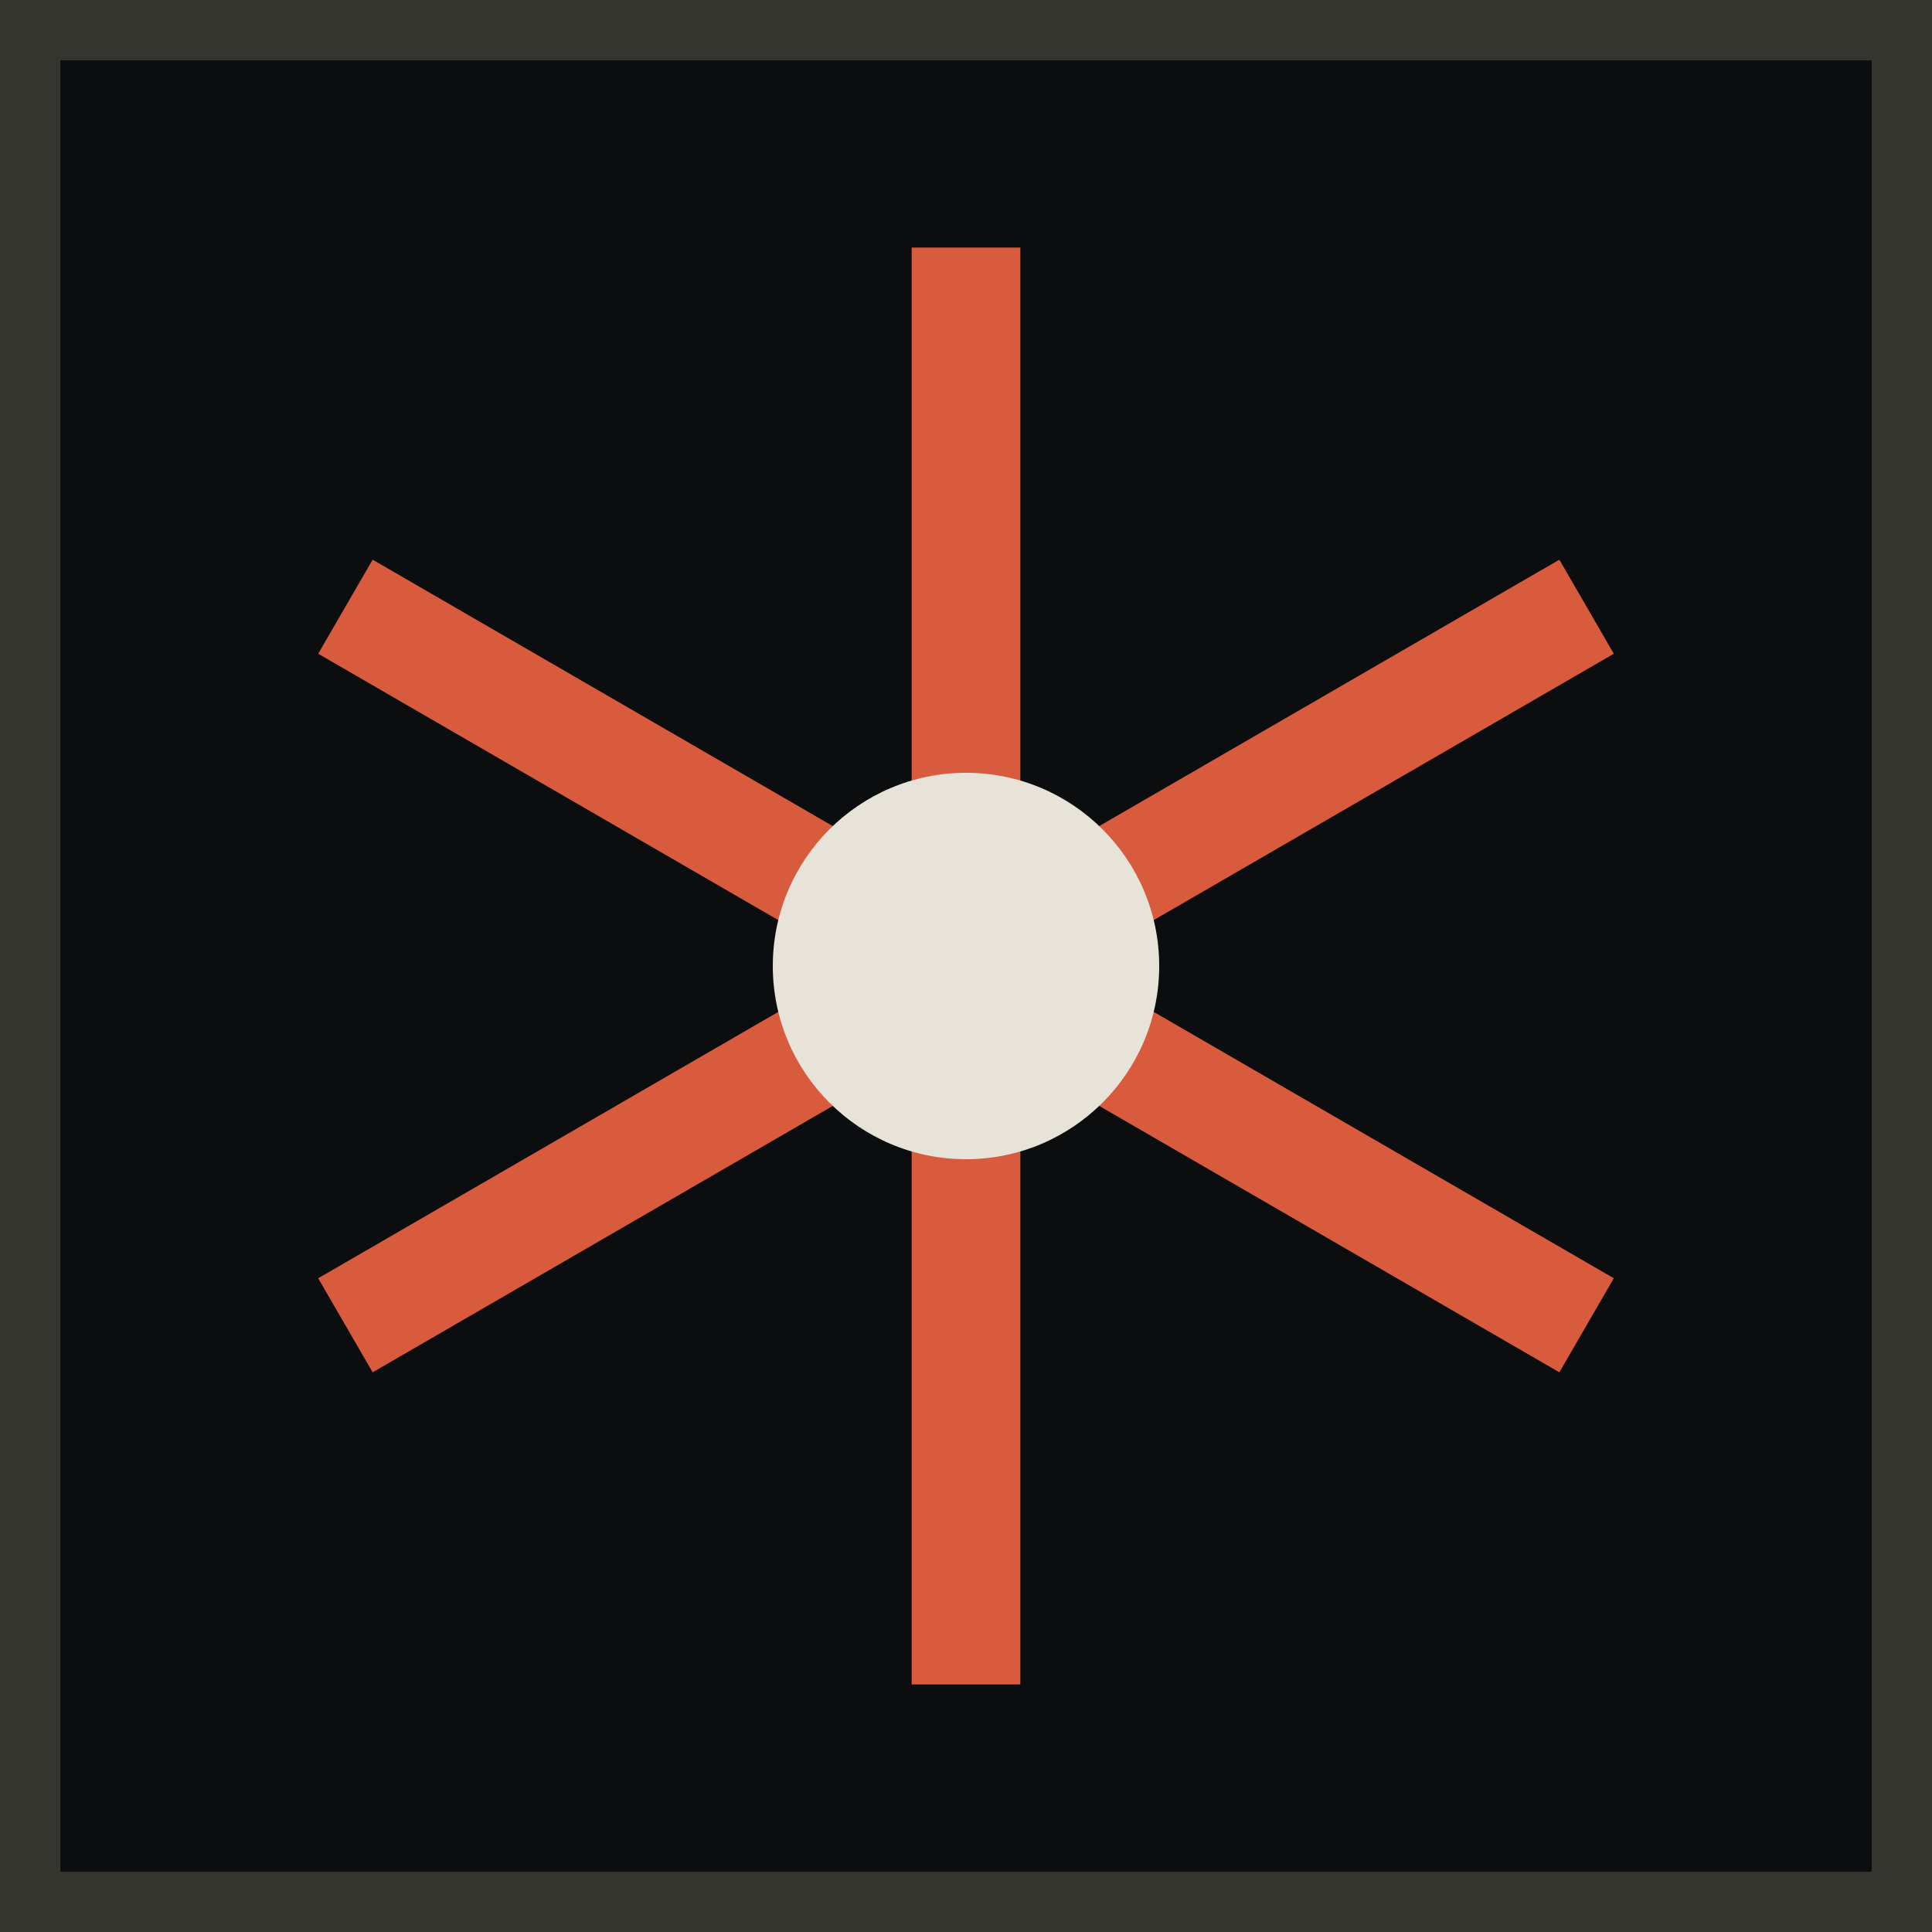
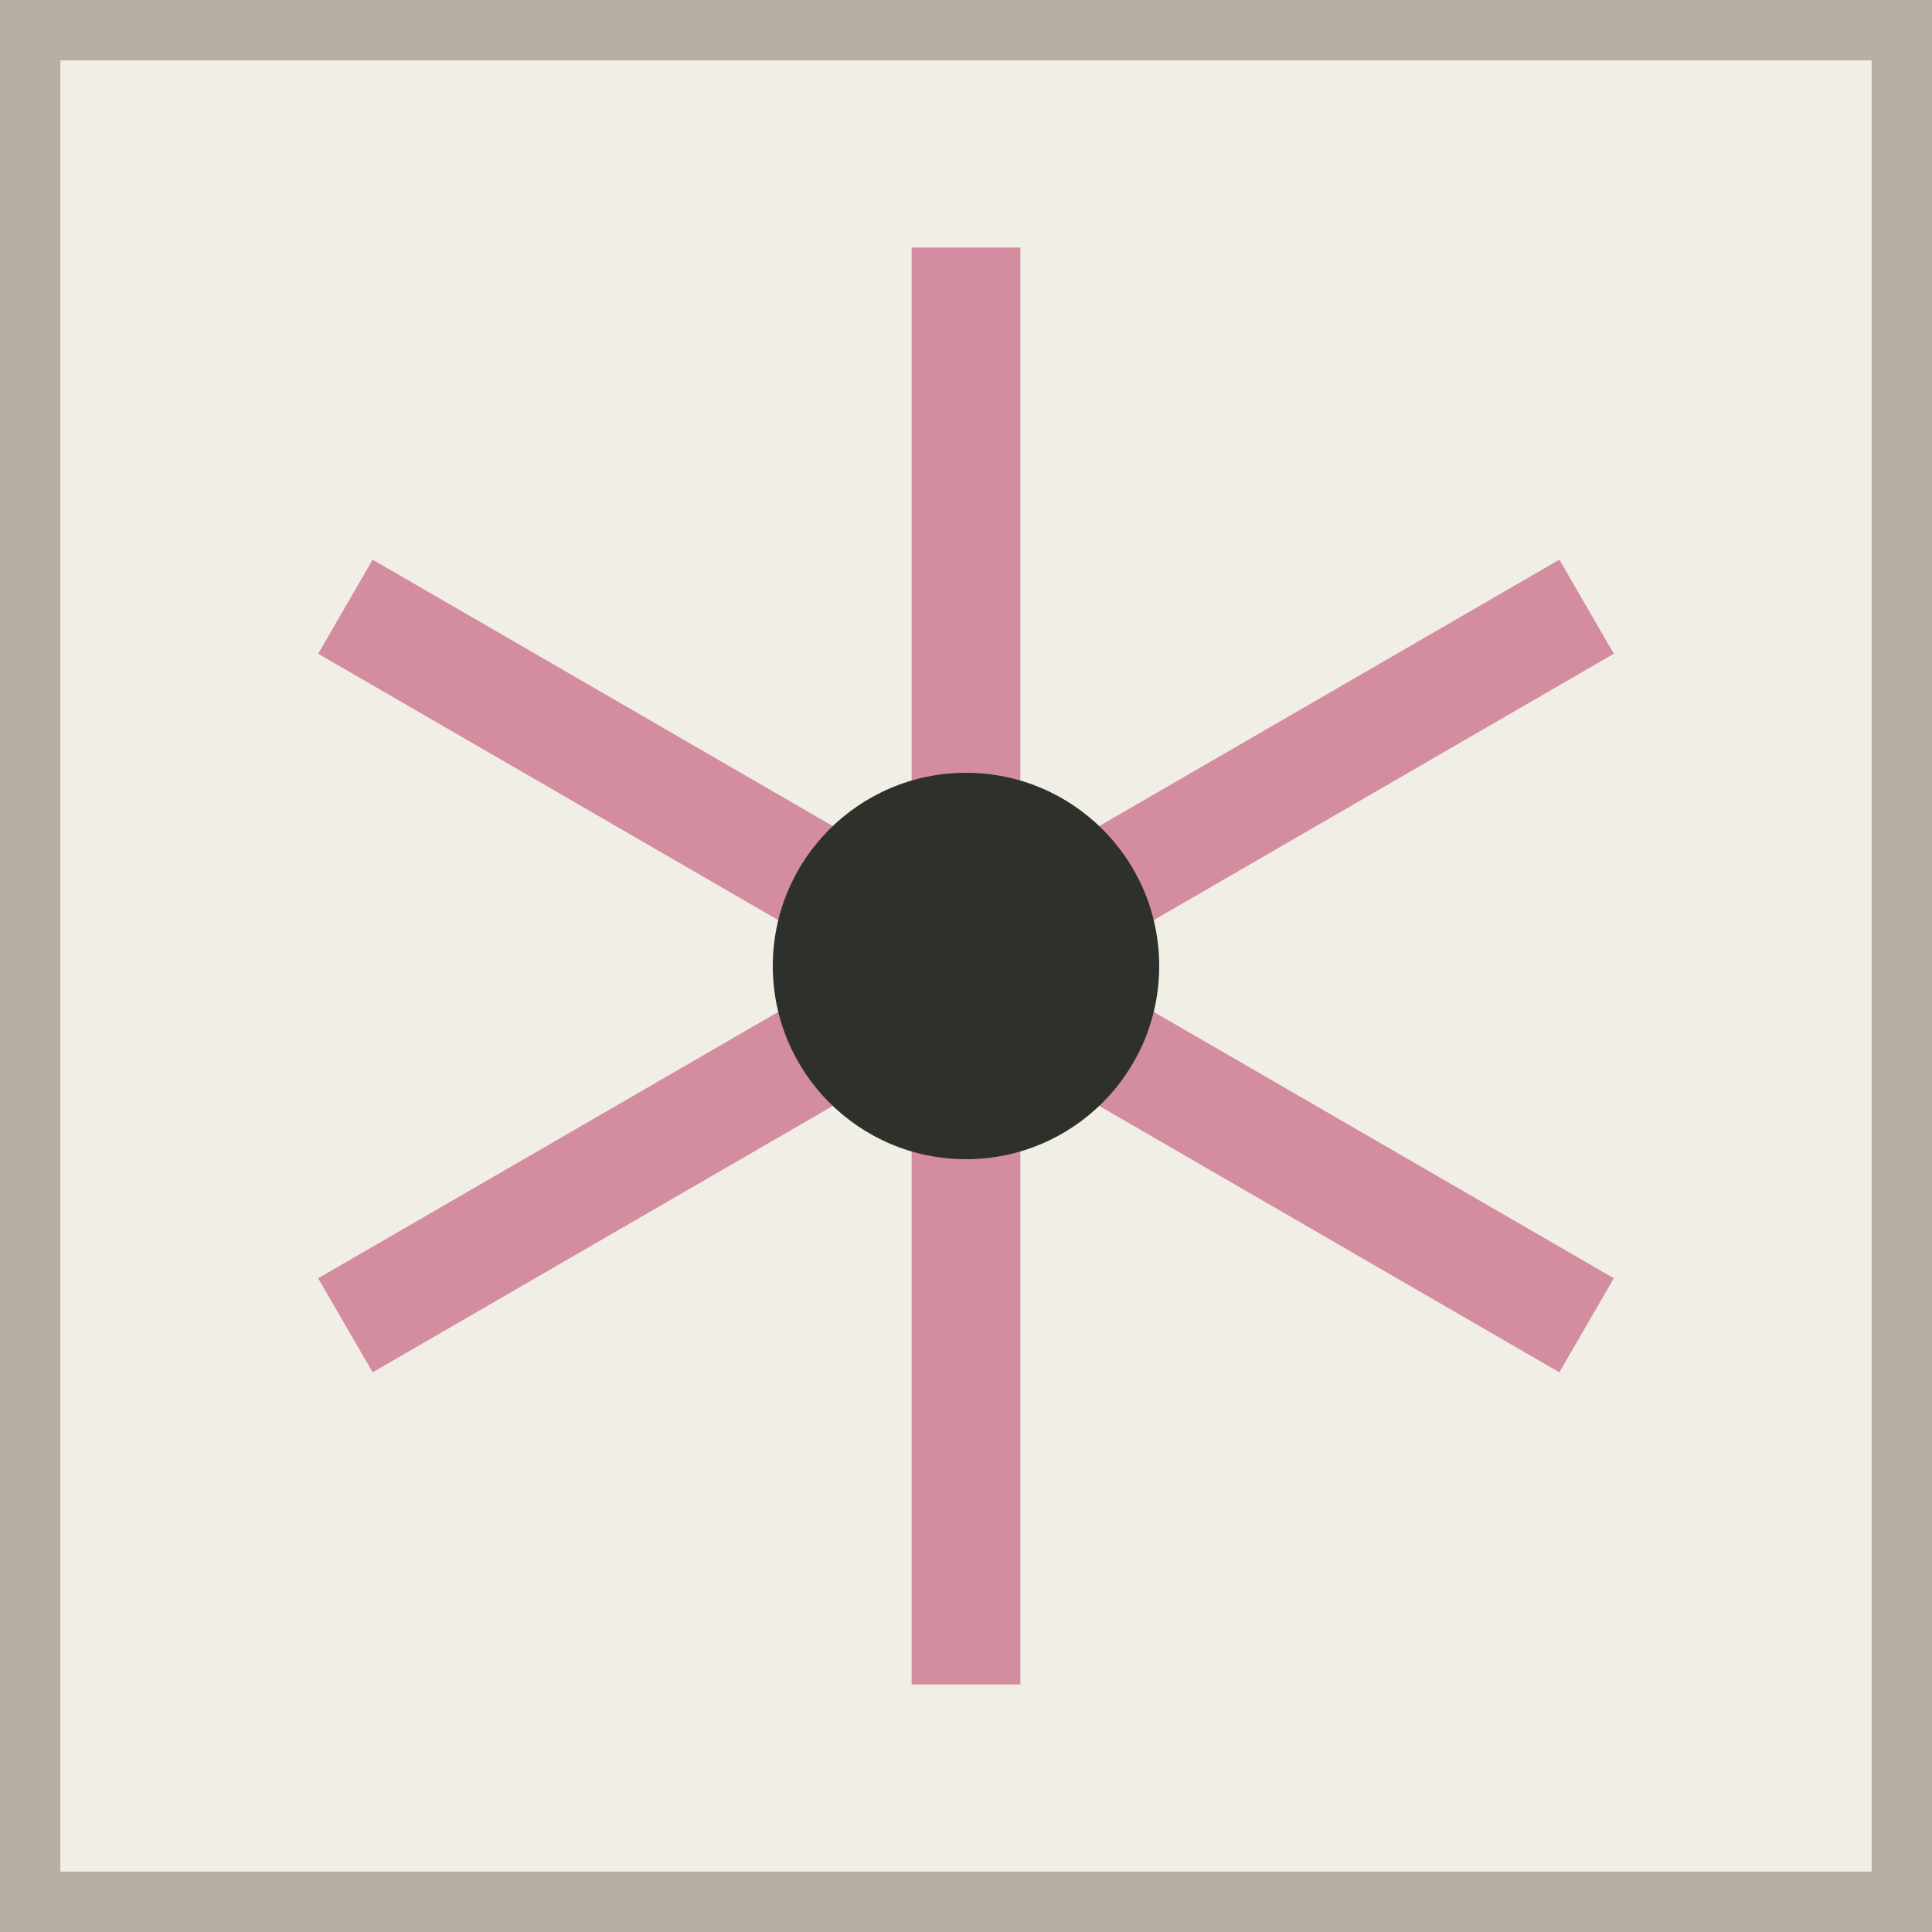
<svg xmlns="http://www.w3.org/2000/svg" viewBox="0 0 32 32">
-   <rect width="32" height="32" fill="#0c0d0e" />
-   <rect x="0.5" y="0.5" width="31" height="31" fill="none" stroke="#34352f" />
-   <g fill="none" stroke="#d95b3d" stroke-width="1.8" stroke-linecap="square">
+   <rect width="32" height="32" fill="#f1eee5" />
+   <rect x="0.5" y="0.5" width="31" height="31" fill="none" stroke="#b7b0a2" />
+   <g fill="none" stroke="#d38ca0" stroke-width="1.8" stroke-linecap="square">
    <path d="M16 5v22M6.5 10.5l19 11M25.5 10.5l-19 11" />
  </g>
-   <circle cx="16" cy="16" r="3.2" fill="#e8e3d8" />
+   <circle cx="16" cy="16" r="3.2" fill="#2d302b" />
</svg>
